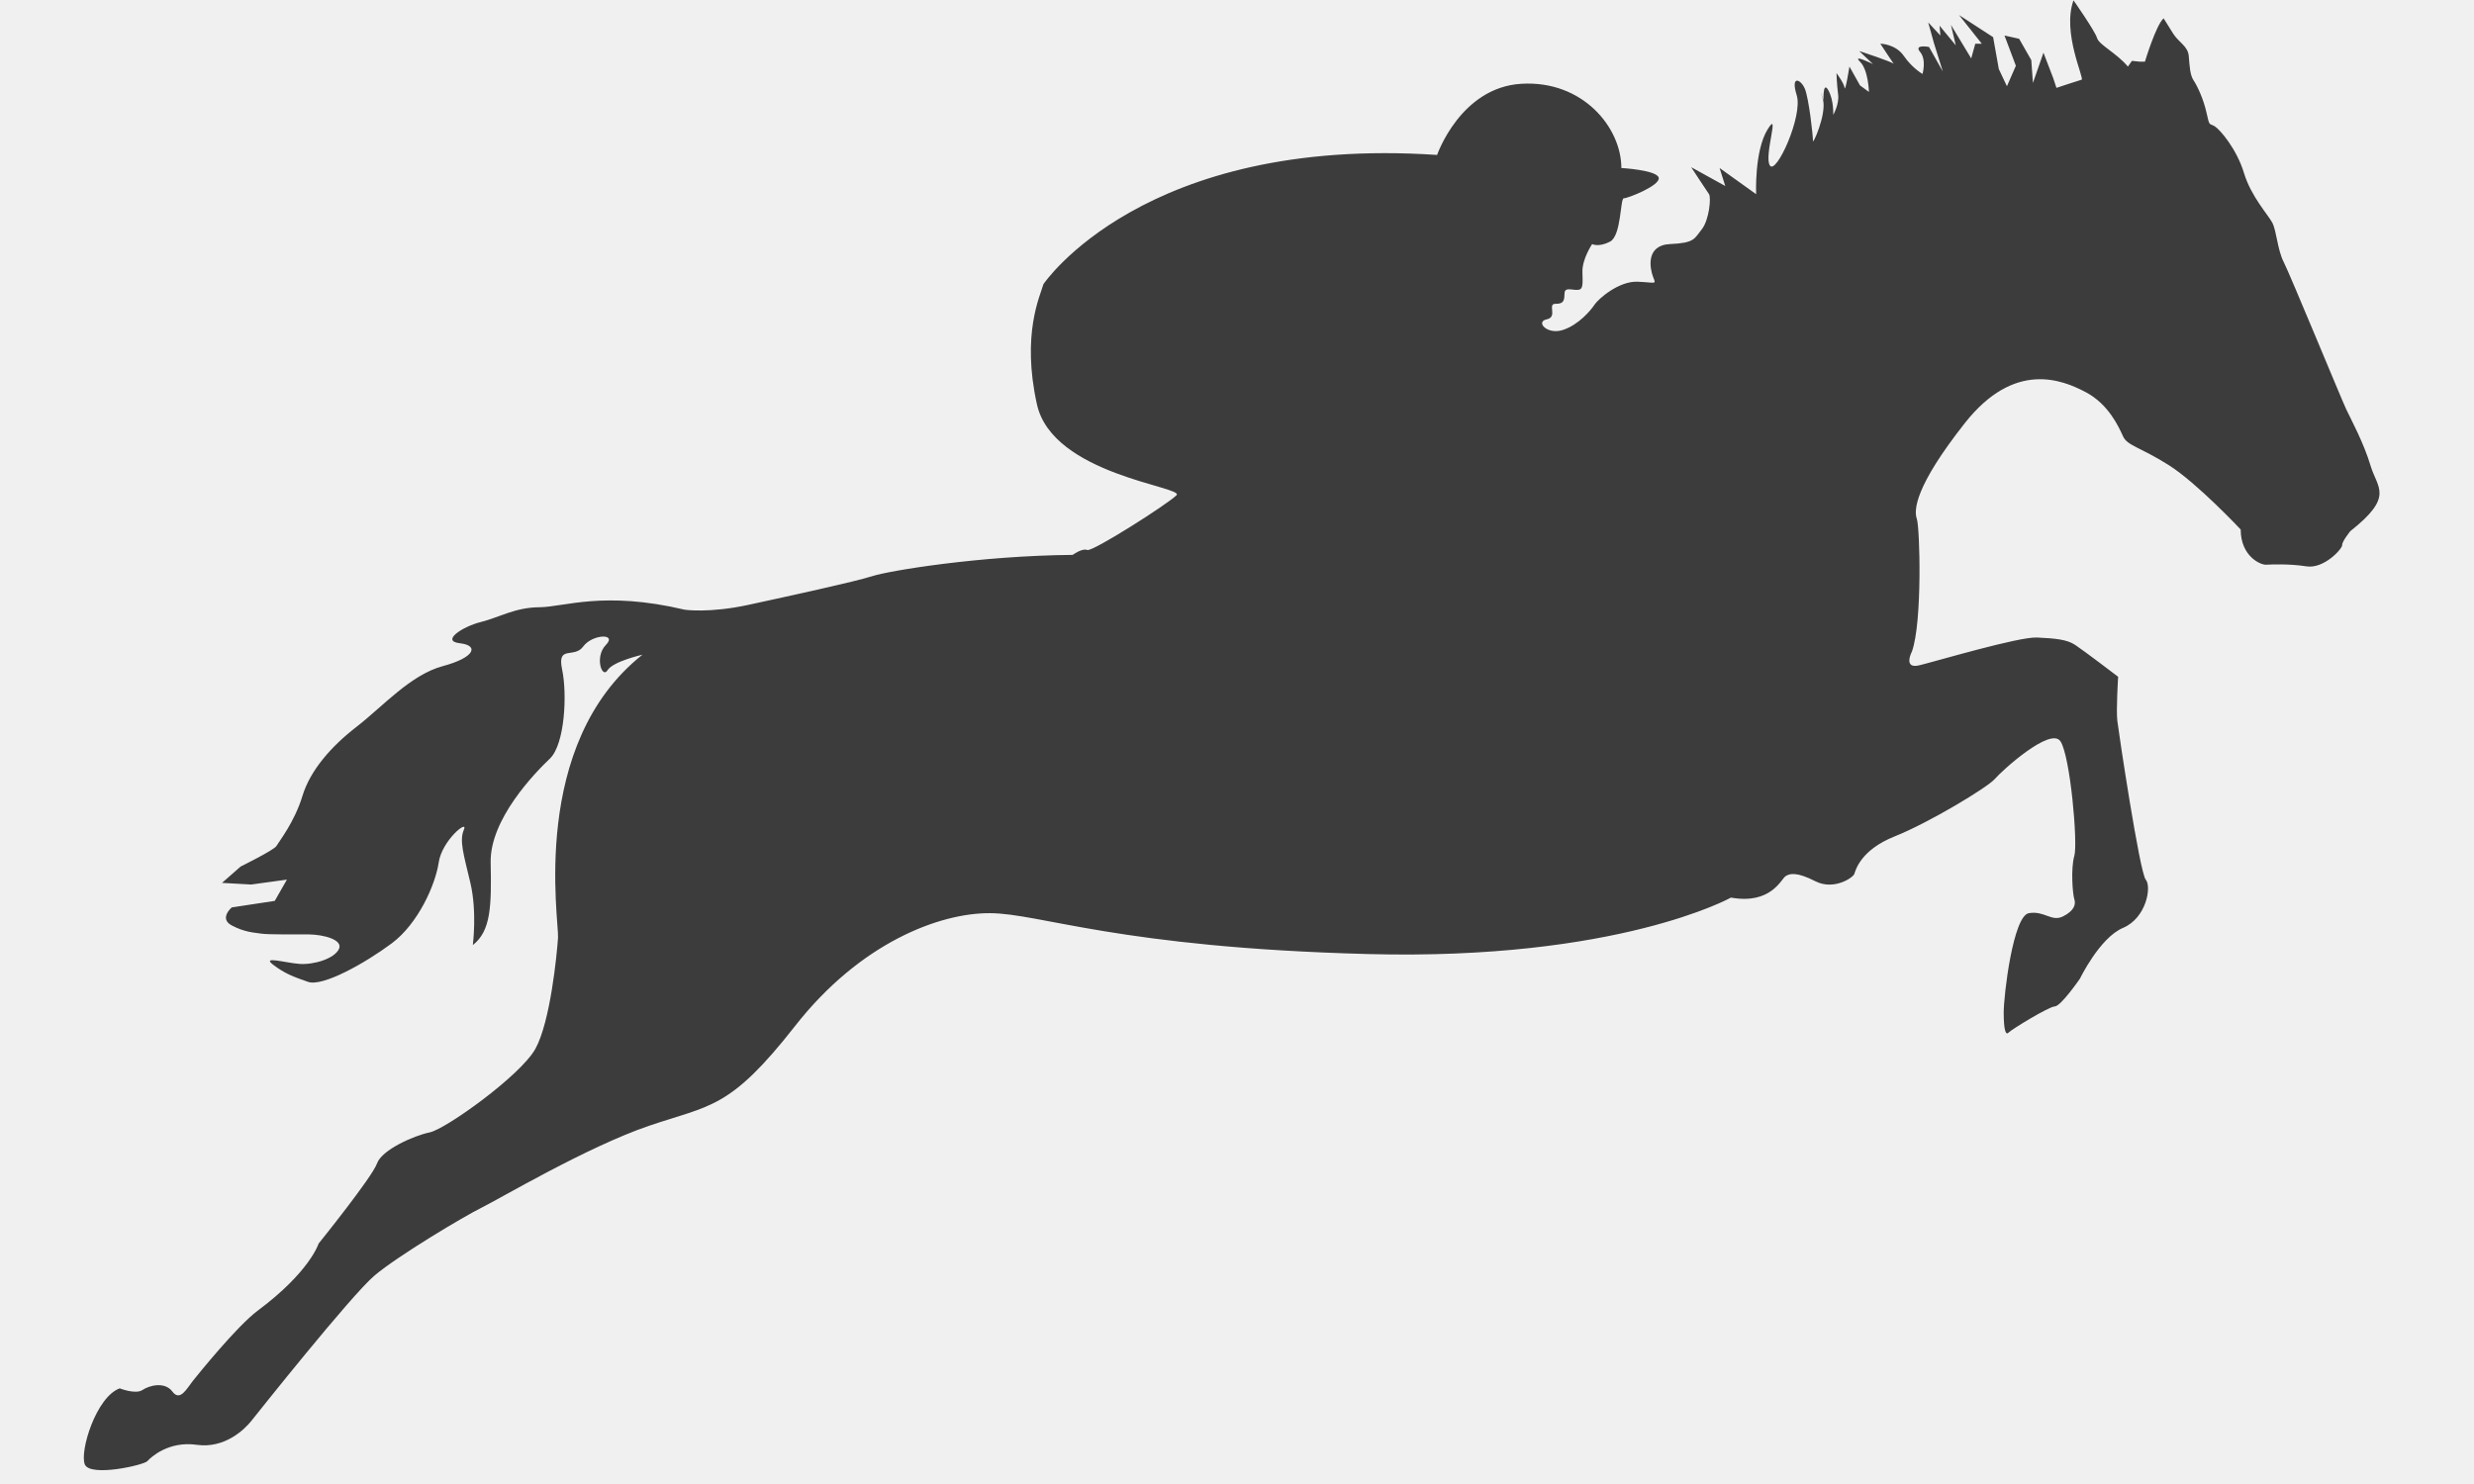
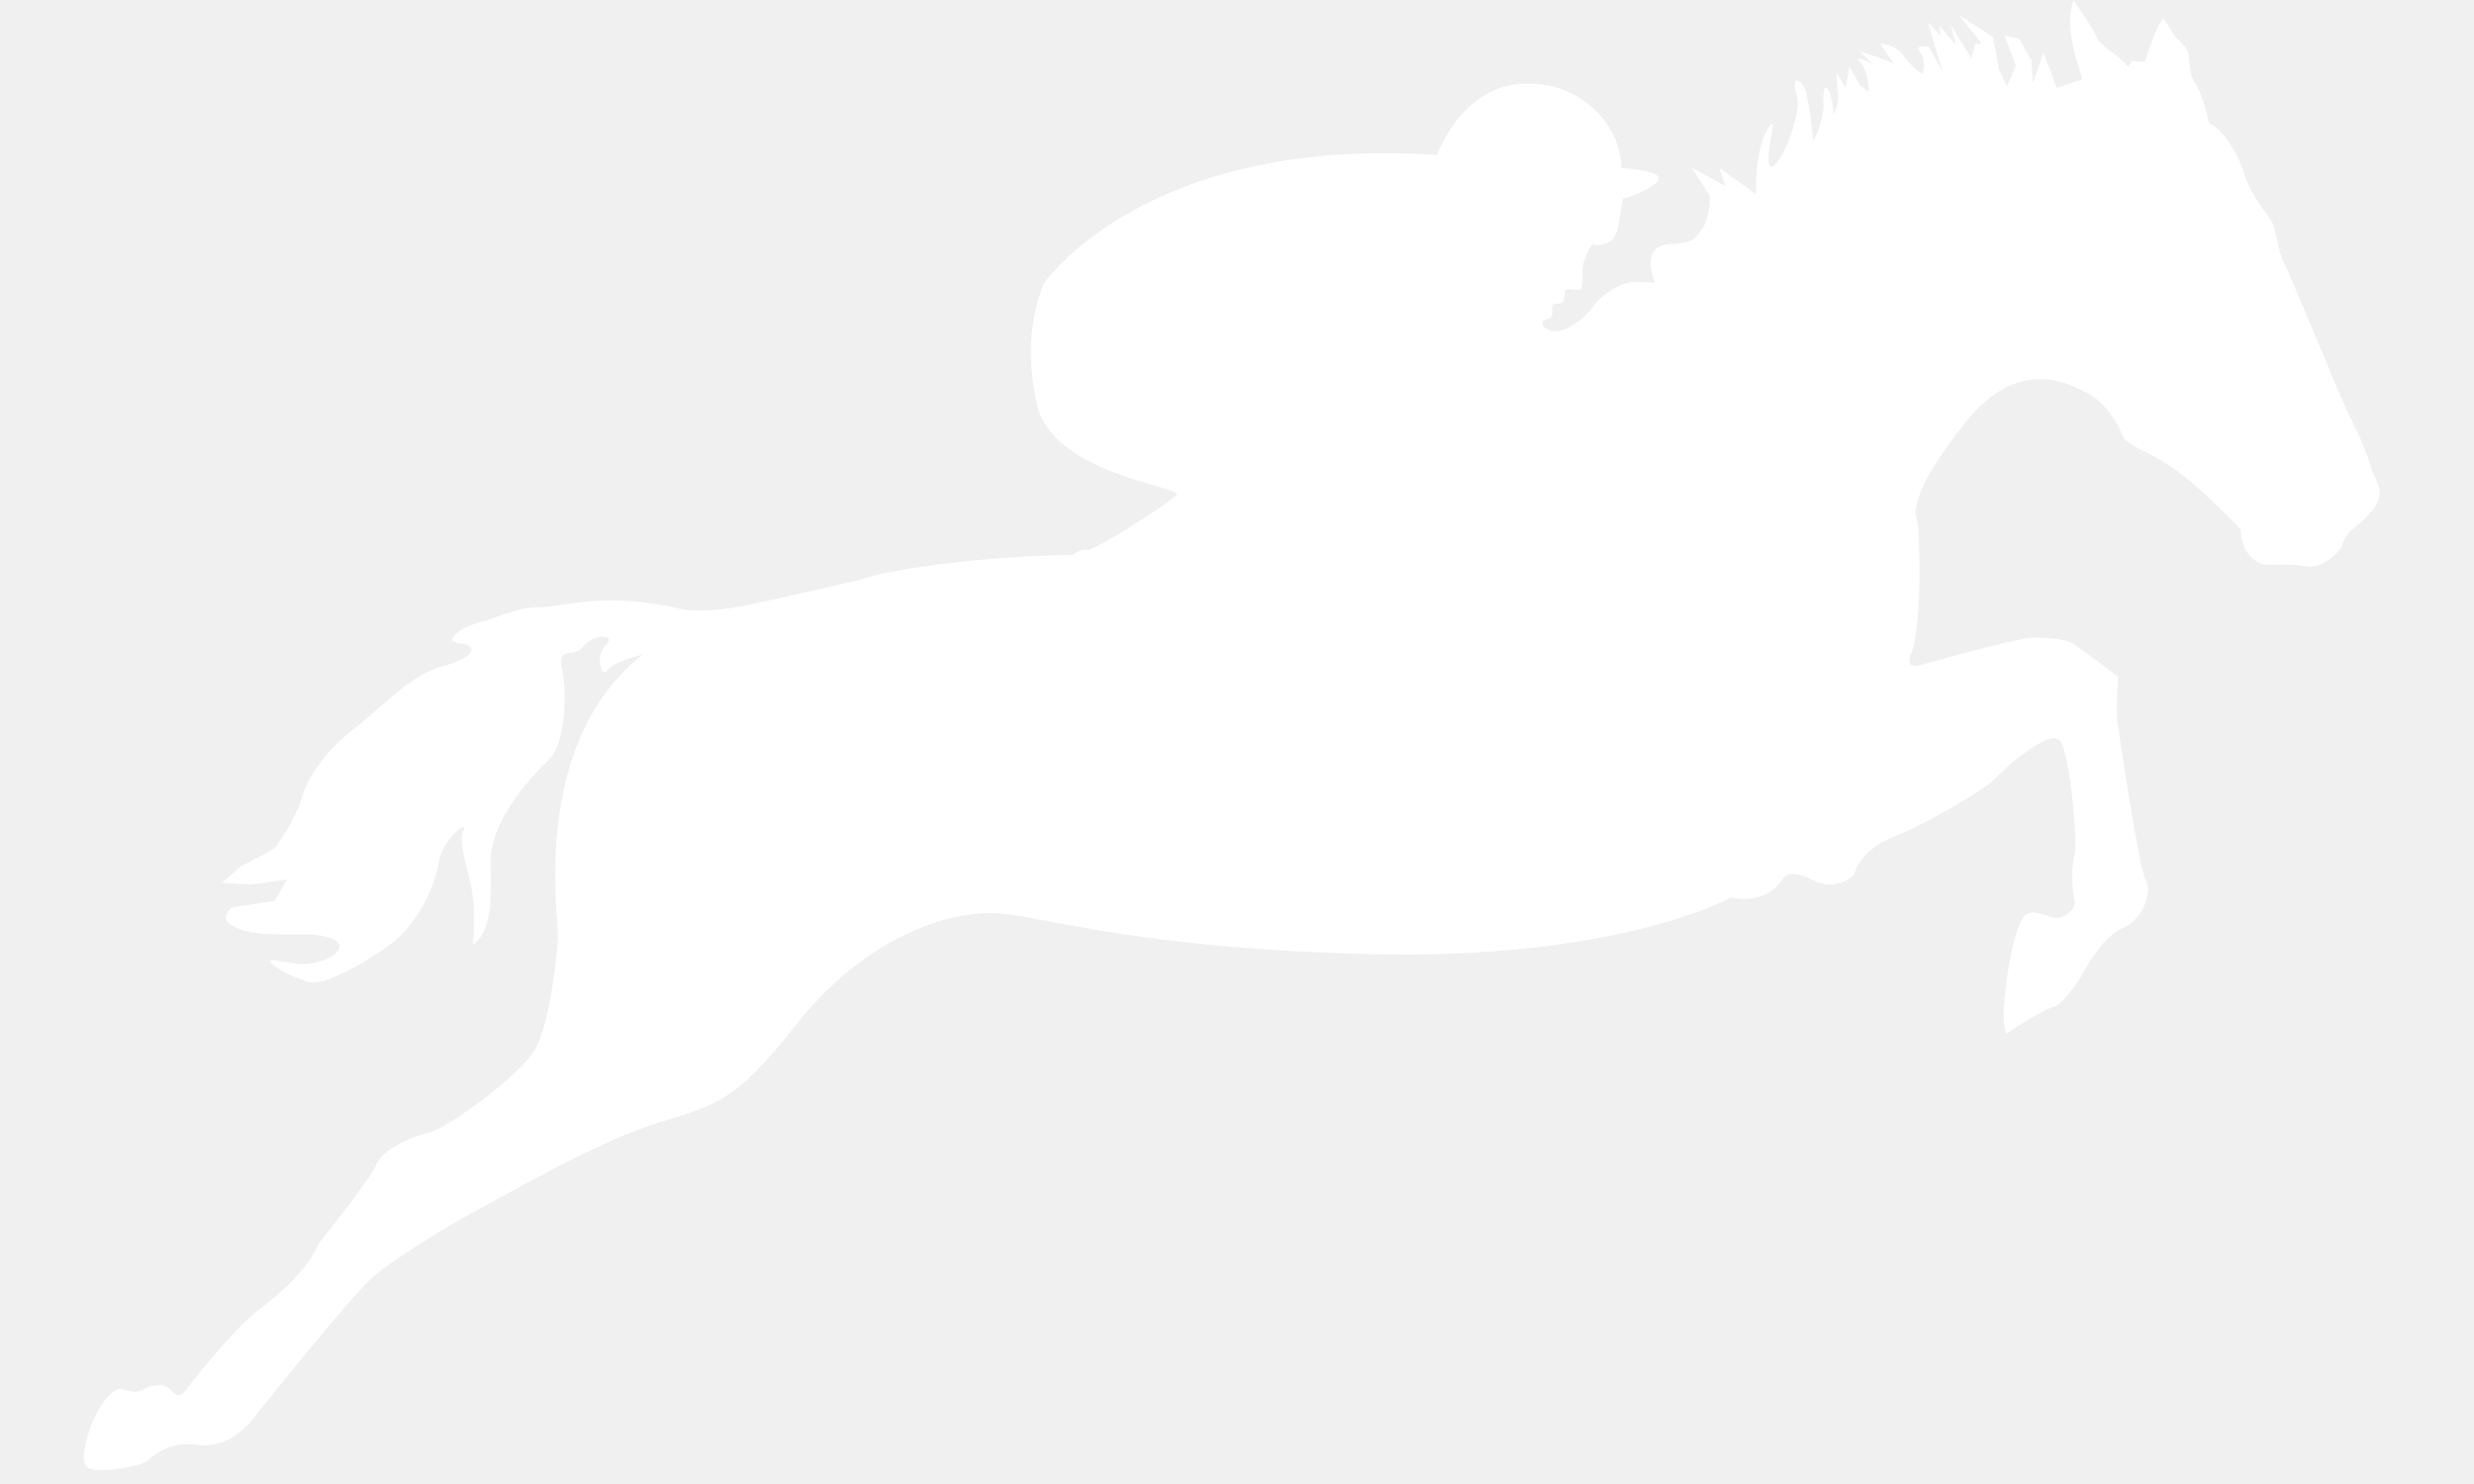
<svg xmlns="http://www.w3.org/2000/svg" preserveAspectRatio="xMidYMid meet" width="30" height="18" viewBox="0 0 73 47">
  <defs>
    <style>
        .race-type-shape {
-             fill: #3c3c3c;
+           fill: #FFF;
        }
    </style>
  </defs>
  <path id="race-type-shape-jumping" class="race-type-shape" fill-rule="evenodd" d="M30.371,9.000 C30.371,9.000 33.534,4.287 42.836,4.907 C42.836,4.907 43.574,2.765 45.509,2.653 C47.445,2.541 48.670,4.035 48.670,5.321 C48.670,5.321 49.805,5.386 49.853,5.632 C49.901,5.879 48.865,6.284 48.748,6.280 C48.630,6.276 48.675,7.464 48.311,7.653 C47.946,7.841 47.745,7.730 47.745,7.730 C47.745,7.730 47.427,8.199 47.437,8.611 C47.447,9.023 47.465,9.172 47.283,9.181 C47.100,9.190 46.879,9.088 46.871,9.285 C46.864,9.482 46.867,9.629 46.589,9.622 C46.310,9.614 46.671,10.039 46.306,10.114 C45.941,10.188 46.320,10.614 46.820,10.450 C47.319,10.287 47.705,9.825 47.822,9.647 C47.939,9.469 48.587,8.897 49.184,8.922 C49.782,8.948 49.771,9.025 49.673,8.767 C49.575,8.508 49.430,7.766 50.212,7.730 C50.995,7.695 50.976,7.562 51.215,7.264 C51.453,6.967 51.516,6.247 51.446,6.150 C51.376,6.054 50.881,5.295 50.881,5.295 C50.881,5.295 51.960,5.891 51.960,5.891 C51.960,5.891 51.780,5.321 51.780,5.321 C51.780,5.321 52.937,6.150 52.937,6.150 C52.937,6.150 52.878,4.789 53.297,4.104 C53.715,3.419 53.172,4.946 53.374,5.244 C53.575,5.541 54.425,3.667 54.222,3.016 C54.019,2.364 54.351,2.507 54.479,2.809 C54.607,3.110 54.744,4.340 54.736,4.466 C54.728,4.587 55.146,3.676 55.063,3.195 C55.058,3.168 55.052,3.143 55.044,3.119 C54.895,2.666 55.070,3.171 55.070,3.171 C55.070,3.171 55.046,2.542 55.224,2.860 C55.402,3.179 55.378,3.638 55.378,3.638 C55.378,3.638 55.574,3.303 55.533,2.990 C55.491,2.676 55.481,2.316 55.481,2.316 C55.481,2.316 55.718,2.629 55.738,2.783 C55.758,2.936 55.892,2.109 55.892,2.109 C55.892,2.109 56.226,2.705 56.226,2.705 C56.226,2.705 56.509,2.912 56.509,2.912 C56.509,2.912 56.491,2.213 56.226,1.954 C55.961,1.694 56.638,2.031 56.638,2.031 C56.638,2.031 56.201,1.617 56.201,1.617 C56.201,1.617 57.275,1.965 57.306,2.031 C57.337,2.098 56.869,1.384 56.869,1.384 C56.869,1.384 57.349,1.387 57.614,1.772 C57.880,2.158 58.205,2.342 58.205,2.342 C58.205,2.342 58.338,1.893 58.128,1.643 C57.918,1.393 58.411,1.487 58.411,1.487 C58.411,1.487 58.848,2.264 58.848,2.264 C58.848,2.264 58.565,1.358 58.565,1.358 C58.565,1.358 58.385,0.710 58.385,0.710 C58.385,0.710 58.771,1.125 58.771,1.125 C58.771,1.125 58.745,0.814 58.745,0.814 C58.745,0.814 59.259,1.436 59.259,1.436 C59.259,1.436 59.105,0.788 59.105,0.788 C59.105,0.788 59.747,1.850 59.747,1.850 C59.747,1.850 59.876,1.384 59.876,1.384 C59.876,1.384 60.082,1.384 60.082,1.384 C60.082,1.384 59.362,0.477 59.362,0.477 C59.362,0.477 60.441,1.177 60.441,1.177 C60.441,1.177 60.621,2.187 60.621,2.187 C60.621,2.187 60.878,2.731 60.878,2.731 C60.878,2.731 61.161,2.083 61.161,2.083 C61.161,2.083 60.801,1.125 60.801,1.125 C60.801,1.125 61.264,1.228 61.264,1.228 C61.264,1.228 61.649,1.902 61.649,1.902 C61.649,1.902 61.701,2.627 61.701,2.627 C61.701,2.627 62.035,1.669 62.035,1.669 C62.035,1.669 62.343,2.472 62.343,2.472 C62.343,2.472 62.446,2.783 62.446,2.783 C62.446,2.783 63.145,2.550 63.243,2.524 C63.340,2.497 62.616,1.030 62.986,0.011 C62.986,0.011 63.666,0.981 63.731,1.203 C63.797,1.424 64.354,1.682 64.708,2.109 C64.708,2.109 64.836,1.928 64.836,1.928 C64.836,1.928 65.093,1.954 65.093,1.954 C65.093,1.954 65.247,1.954 65.247,1.954 C65.247,1.954 65.599,0.788 65.839,0.581 C65.839,0.581 65.974,0.802 66.147,1.073 C66.320,1.343 66.608,1.461 66.635,1.772 C66.663,2.084 66.671,2.374 66.790,2.549 C66.908,2.725 67.106,3.146 67.201,3.586 C67.296,4.025 67.285,3.894 67.458,4.000 C67.630,4.107 68.154,4.722 68.383,5.477 C68.612,6.231 69.149,6.800 69.282,7.057 C69.416,7.314 69.443,7.911 69.642,8.300 C69.842,8.689 71.464,12.630 71.621,12.963 C71.779,13.296 72.180,14.036 72.392,14.751 C72.605,15.465 73.146,15.720 71.750,16.823 C71.750,16.823 71.484,17.151 71.493,17.263 C71.501,17.376 70.919,18.024 70.362,17.937 C69.804,17.850 69.246,17.878 69.077,17.885 C68.908,17.892 68.281,17.620 68.280,16.771 C68.280,16.771 66.900,15.296 65.993,14.725 C65.085,14.154 64.689,14.117 64.554,13.818 C64.418,13.519 64.097,12.801 63.371,12.419 C62.645,12.037 61.122,11.396 59.542,13.404 C57.961,15.411 57.928,16.157 58.025,16.434 C58.123,16.712 58.202,19.712 57.871,20.631 C57.871,20.631 57.574,21.198 58.103,21.071 C58.631,20.944 61.249,20.164 61.829,20.191 C62.410,20.218 62.775,20.252 63.037,20.424 C63.300,20.596 64.399,21.434 64.399,21.434 C64.399,21.434 64.332,22.481 64.374,22.833 C64.415,23.185 65.081,27.632 65.273,27.858 C65.465,28.085 65.291,29.076 64.554,29.387 C63.816,29.698 63.191,30.993 63.191,30.993 C63.191,30.993 62.590,31.866 62.395,31.874 C62.200,31.882 61.017,32.608 60.930,32.703 C60.843,32.797 60.778,32.639 60.776,32.081 C60.773,31.523 61.075,29.004 61.572,28.921 C62.069,28.837 62.287,29.205 62.652,29.024 C63.016,28.843 63.064,28.636 63.012,28.480 C62.959,28.325 62.895,27.507 63.012,27.107 C63.128,26.708 62.885,23.957 62.575,23.481 C62.264,23.004 60.716,24.410 60.493,24.672 C60.269,24.934 58.417,26.053 57.332,26.486 C56.246,26.918 56.088,27.556 56.047,27.677 C56.005,27.799 55.394,28.208 54.813,27.910 C54.232,27.613 53.998,27.657 53.862,27.755 C53.726,27.853 53.399,28.652 52.140,28.428 C52.140,28.428 48.559,30.424 40.652,30.216 C32.745,30.008 30.268,28.927 28.675,28.921 C27.082,28.914 24.575,29.854 22.507,32.495 C20.439,35.137 19.835,34.991 17.881,35.656 C15.927,36.321 13.134,37.977 12.586,38.246 C12.038,38.515 9.935,39.770 9.194,40.396 C8.453,41.022 5.481,44.764 5.287,45.007 C5.093,45.251 4.460,45.886 3.565,45.759 C2.671,45.631 2.112,46.151 1.998,46.277 C1.883,46.403 0.188,46.787 0.019,46.380 C-0.150,45.973 0.374,44.243 1.124,43.971 C1.124,43.971 1.626,44.170 1.844,44.023 C2.061,43.876 2.552,43.748 2.794,44.075 C3.037,44.401 3.253,43.968 3.437,43.738 C3.621,43.508 4.839,41.998 5.493,41.510 C7.147,40.278 7.421,39.386 7.421,39.386 C7.421,39.386 9.118,37.282 9.271,36.847 C9.424,36.413 10.440,35.966 10.942,35.863 C11.444,35.760 13.807,34.072 14.283,33.221 C14.758,32.369 14.966,30.234 15.002,29.698 C15.038,29.161 14.086,23.577 17.675,20.735 C17.675,20.735 16.742,20.946 16.570,21.227 C16.398,21.508 16.150,20.800 16.519,20.424 C16.887,20.048 16.083,20.084 15.799,20.476 C15.515,20.868 14.964,20.413 15.131,21.201 C15.298,21.989 15.216,23.575 14.745,24.025 C14.274,24.474 12.842,25.942 12.869,27.315 C12.896,28.687 12.881,29.484 12.304,29.931 C12.304,29.931 12.443,28.877 12.227,27.962 C12.011,27.048 11.872,26.624 12.021,26.278 C12.170,25.933 11.328,26.614 11.224,27.315 C11.121,28.015 10.577,29.252 9.734,29.879 C8.891,30.506 7.551,31.258 7.087,31.097 C6.622,30.935 6.352,30.836 5.981,30.553 C5.611,30.269 6.344,30.490 6.804,30.527 C7.264,30.564 7.916,30.364 8.063,30.060 C8.211,29.757 7.559,29.598 7.112,29.594 C6.665,29.590 5.823,29.604 5.596,29.568 C5.369,29.532 5.084,29.528 4.671,29.309 C4.257,29.091 4.671,28.739 4.671,28.739 C4.671,28.739 6.033,28.532 6.033,28.532 C6.033,28.532 6.418,27.858 6.418,27.858 C6.418,27.858 5.287,28.014 5.287,28.014 C5.287,28.014 4.362,27.962 4.362,27.962 C4.362,27.962 4.953,27.444 4.953,27.444 C4.953,27.444 6.017,26.918 6.084,26.796 C6.151,26.675 6.658,26.038 6.907,25.216 C7.155,24.395 7.821,23.638 8.628,23.014 C9.436,22.391 10.327,21.373 11.353,21.097 C12.378,20.822 12.505,20.441 11.893,20.372 C11.280,20.303 11.980,19.843 12.561,19.699 C13.142,19.554 13.641,19.237 14.411,19.232 C15.181,19.228 16.448,18.701 19.012,19.310 C19.012,19.310 19.788,19.427 21.042,19.154 C22.296,18.882 24.427,18.418 24.949,18.248 C25.470,18.078 28.342,17.600 31.297,17.574 C31.297,17.574 31.598,17.353 31.759,17.419 C31.921,17.485 34.328,15.952 34.586,15.683 C34.844,15.414 30.662,15.039 30.166,12.808 C29.670,10.576 30.274,9.354 30.371,9.000 Z" />
</svg>
